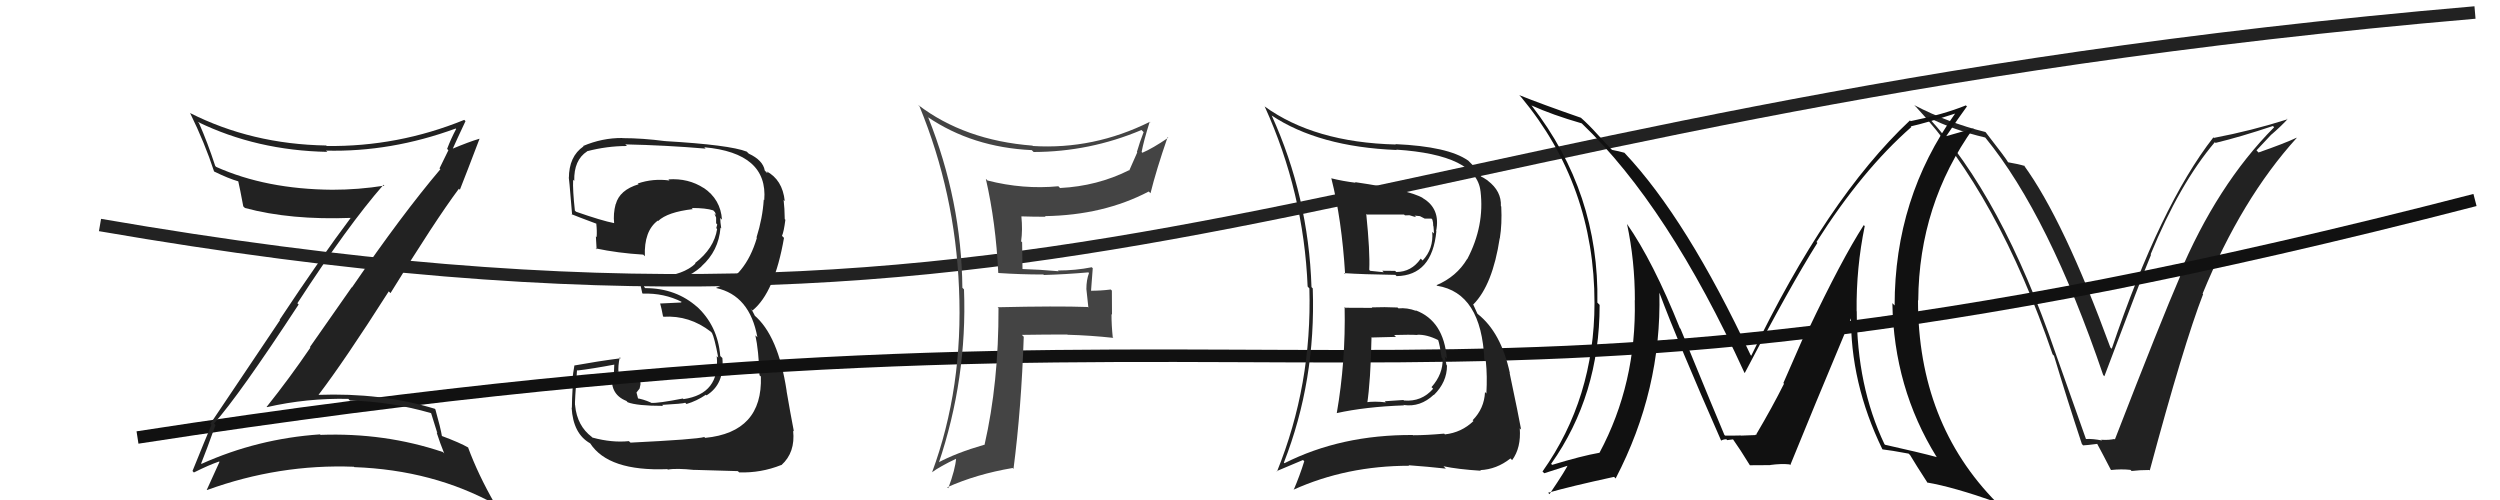
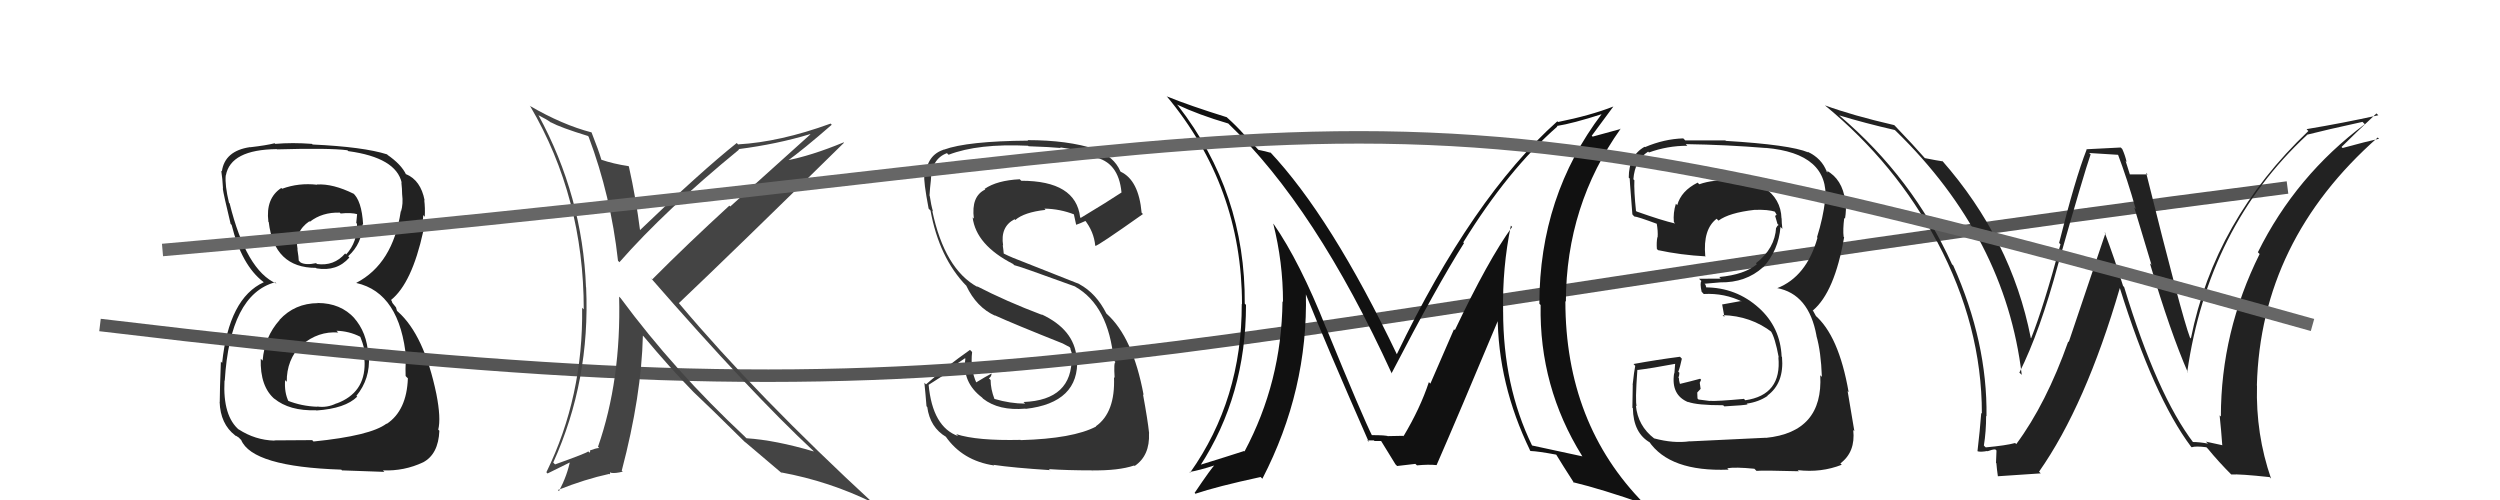
<svg xmlns="http://www.w3.org/2000/svg" width="200" height="40" viewBox="0,0,200,40">
-   <path fill="#222" d="M50.33 35.31L50.36 35.33L50.31 35.29Q48.97 35.43 47.41 35.01L47.47 35.07L47.35 34.96Q46.17 34.07 46.01 32.44L46.07 32.49L46.00 32.42Q45.97 32.24 46.16 29.62L46.13 29.58L46.19 29.64Q47.29 29.52 49.30 29.14L49.15 28.98L49.11 29.90L49.01 29.80Q48.69 31.50 50.10 32.07L50.12 32.08L50.21 32.18Q50.96 32.47 53.05 32.47L53.12 32.54L52.97 32.39Q54.63 32.30 54.82 32.22L54.90 32.30L54.92 32.32Q55.74 32.08 56.47 31.58L56.58 31.69L56.52 31.63Q57.98 30.73 57.79 28.64L57.63 28.49L57.62 28.47Q57.42 26.03 55.69 24.47L55.71 24.49L55.81 24.59Q54.10 23.05 51.62 23.05L51.52 22.94L51.56 22.75L51.53 22.72Q52.04 22.81 52.91 22.74L52.74 22.57L52.76 22.58Q54.75 22.55 56.12 21.32L56.09 21.29L56.11 21.31Q57.49 20.08 57.64 18.22L57.56 18.14L57.70 18.27Q57.62 17.78 57.62 17.44L57.79 17.60L57.76 17.58Q57.65 15.94 56.28 15.02L56.36 15.11L56.31 15.05Q55.07 14.24 53.47 14.35L53.60 14.48L53.56 14.44Q52.24 14.26 51.02 14.68L51.02 14.68L51.09 14.74Q49.56 15.20 49.26 16.34L49.24 16.32L49.25 16.34Q49.05 17.09 49.13 17.85L49.18 17.90L49.13 17.85Q48.15 17.66 46.09 16.94L45.97 16.83L45.99 16.84Q45.81 15.21 45.85 14.38L45.94 14.47L45.94 14.47Q45.90 12.80 46.97 12.11L47.03 12.17L46.96 12.10Q48.56 11.68 50.16 11.68L50.12 11.64L50.02 11.55Q53.29 11.62 56.45 11.89L56.34 11.78L56.34 11.78Q61.45 12.24 61.14 16.00L61.18 16.04L61.10 15.97Q61.01 17.44 60.52 19.00L60.64 19.12L60.55 19.03Q59.64 22.12 57.28 23.03L57.22 22.97L57.29 23.04Q59.98 23.63 60.59 26.98L60.49 26.88L60.43 26.83Q60.69 28.00 60.76 30.02L60.89 30.14L60.87 30.12Q61.02 34.58 56.41 35.03L56.33 34.95L56.35 34.96Q55.73 35.15 50.44 35.41ZM55.52 37.53L55.52 37.52L55.58 37.59Q56.18 37.61 59.03 37.69L59.05 37.71L59.13 37.79Q60.87 37.85 62.50 37.20L62.42 37.12L62.51 37.21Q63.64 36.20 63.45 34.45L63.40 34.41L63.51 34.51Q63.22 33.01 62.92 31.25L62.99 31.33L62.93 31.27Q62.26 26.83 60.32 25.20L60.39 25.26L60.18 24.86L60.04 24.69L60.20 24.84Q61.96 23.41 62.72 19.03L62.65 18.96L62.56 18.87Q62.71 18.53 62.83 17.58L62.74 17.49L62.78 17.53Q62.77 16.68 62.69 15.99L62.75 16.06L62.78 16.08Q62.60 14.37 61.30 13.69L61.42 13.81L61.35 13.82L61.18 13.64Q61.04 12.82 59.90 12.29L59.74 12.13L59.74 12.13Q58.37 11.59 53.23 11.29L53.18 11.24L53.22 11.29Q51.39 11.05 49.79 11.05L49.79 11.05L49.78 11.04Q48.17 11.03 46.65 11.68L46.80 11.82L46.68 11.71Q45.51 12.51 45.51 14.26L45.58 14.34L45.49 14.24Q45.50 13.84 45.77 17.19L45.88 17.30L45.71 17.13Q46.11 17.30 47.75 17.91L47.78 17.95L47.70 17.87Q47.77 18.47 47.73 18.97L47.72 18.96L47.67 18.91Q47.69 19.42 47.73 19.95L47.72 19.94L47.65 19.87Q49.44 20.25 51.46 20.37L51.59 20.50L51.59 20.50Q51.51 18.48 52.62 17.65L52.55 17.58L52.65 17.68Q53.41 16.96 55.43 16.73L55.34 16.64L55.35 16.64Q56.48 16.64 57.06 16.83L57.15 16.93L57.19 16.96Q57.25 17.10 57.29 17.21L57.15 17.08L57.29 17.41L57.29 17.86L57.38 17.96Q57.34 18.10 57.30 18.25L57.22 18.17L57.37 18.32Q57.13 19.87 55.60 21.05L55.69 21.14L55.64 21.08Q54.71 21.98 52.69 22.17L52.73 22.21L52.68 22.16Q52.06 22.42 51.19 22.42L51.15 22.38L51.15 22.38Q51.23 22.76 51.38 23.45L51.37 23.44L51.42 23.49Q53.12 23.43 54.56 24.16L54.53 24.13L54.49 24.20L52.82 24.28L52.81 24.27Q52.93 24.69 53.04 25.30L52.95 25.21L53.08 25.34Q55.16 25.21 56.87 26.54L56.93 26.61L56.95 26.62Q57.15 26.98 57.46 28.61L57.32 28.47L57.34 28.50Q57.62 31.51 54.68 31.93L54.57 31.82L54.63 31.88Q52.66 32.27 52.09 32.23L51.97 32.11L52.06 32.20Q51.45 31.93 50.91 31.85L51.08 32.02L50.92 31.40L51.17 31.08L51.24 30.74L51.22 30.37L51.20 30.35Q50.30 30.48 49.50 30.67L49.39 30.56L49.49 30.66Q49.40 30.38 49.40 30.19L49.40 30.19L49.51 30.30Q49.39 29.95 49.39 29.72L49.46 29.79L49.48 29.81Q49.43 29.30 49.58 28.58L49.56 28.55L49.66 28.66Q47.81 28.90 45.94 29.24L45.92 29.22L45.95 29.25Q45.86 29.66 45.75 30.78L45.72 30.76L45.82 30.85Q45.75 32.02 45.75 32.63L45.66 32.54L45.73 32.61Q45.85 34.71 47.22 35.47L47.11 35.36L47.21 35.46Q48.67 37.72 53.39 37.53L53.35 37.49L53.43 37.57Q54.07 37.44 55.59 37.60Z" />
-   <path fill="#222" d="M166.87 35.12L166.88 35.13L164.44 28.24L164.44 28.24Q160.15 15.72 154.21 9.33L154.26 9.38L154.26 9.38Q156.23 10.39 158.81 11.00L158.85 11.04L158.85 11.04Q163.91 17.24 168.25 29.99L168.26 30.01L168.35 30.10Q171.40 21.99 172.08 20.39L172.10 20.40L172.05 20.35Q174.37 14.69 177.19 11.37L177.20 11.39L177.25 11.43Q179.21 10.96 181.84 10.08L181.92 10.17L181.93 10.18Q177.36 14.78 174.32 22.01L174.25 21.95L174.41 22.11Q172.88 25.64 169.19 35.16L169.29 35.26L169.15 35.12Q168.68 35.22 168.11 35.18L168.03 35.11L168.16 35.24Q167.44 35.09 166.87 35.12ZM171.93 37.60L171.94 37.60L171.98 37.64Q174.69 27.56 176.25 23.53L176.36 23.64L176.21 23.49Q179.32 15.90 183.74 11.03L183.71 11.01L183.72 11.02Q182.77 11.47 180.68 12.20L180.52 12.03L181.71 10.76L181.72 10.76Q182.40 10.18 183.00 9.54L182.86 9.39L183.01 9.54Q180.12 10.46 177.12 11.03L177.17 11.08L177.07 10.99Q172.82 16.44 168.94 27.90L168.83 27.80L168.83 27.80Q165.09 17.59 161.90 13.21L162.06 13.37L161.95 13.27Q161.51 13.13 160.64 12.98L160.75 13.09L160.66 13.00Q160.50 12.69 158.90 10.64L158.87 10.60L158.83 10.56Q155.84 9.82 153.14 8.41L153.18 8.45L153.28 8.55Q159.83 15.56 164.21 28.35L164.17 28.31L164.32 28.46Q165.37 31.95 166.55 35.52L166.67 35.65L166.65 35.63Q166.95 35.62 167.78 35.51L167.92 35.65L167.76 35.48Q168.17 36.23 168.86 37.57L168.90 37.61L168.89 37.60Q169.71 37.51 170.44 37.59L170.46 37.61L170.53 37.68Q171.17 37.60 171.93 37.60Z" />
-   <path d="M11 35 C108 20,109 39,198 16" stroke="#111" fill="none" />
-   <path d="M8 18 C89 32,105 9,198 1" stroke="#222" fill="none" />
-   <path fill="#222" d="M107.76 24.74L107.64 24.63L107.57 24.55Q107.66 28.91 106.94 33.06L106.85 32.97L106.93 33.05Q109.24 32.54 112.32 32.43L112.19 32.29L112.30 32.40Q113.63 32.59 114.70 31.58L114.64 31.53L114.71 31.60Q115.76 30.57 115.76 29.24L115.81 29.30L115.72 29.20Q115.63 28.81 115.59 28.54L115.78 28.73L115.75 28.69Q115.50 25.67 113.26 24.83L113.20 24.77L113.29 24.87Q112.56 24.60 111.88 24.67L111.88 24.67L111.80 24.60Q110.77 24.55 109.74 24.59L109.78 24.63L109.78 24.63Q108.67 24.62 107.64 24.62ZM106.53 14.30L106.40 14.17L106.51 14.28Q107.34 17.55 107.61 21.93L107.53 21.85L107.53 21.85Q108.96 21.95 111.63 21.99L111.60 21.96L111.73 22.09Q114.57 22.04 114.91 18.50L114.91 18.50L114.89 18.48Q115.25 16.70 113.84 15.86L113.83 15.85L113.82 15.84Q112.82 15.22 108.40 14.57L108.50 14.67L108.45 14.62Q107.40 14.49 106.49 14.26ZM102.79 37.10L102.85 37.15L102.71 37.01Q105.28 30.45 105.02 23.07L104.97 23.02L104.92 22.97Q104.68 15.72 101.74 9.25L101.79 9.30L101.72 9.23Q105.50 11.75 111.73 12.00L111.78 12.06L111.70 11.97Q118.10 12.39 118.44 15.29L118.40 15.24L118.44 15.28Q118.78 18.07 117.38 20.73L117.33 20.69L117.37 20.72Q116.53 22.13 114.93 22.81L114.88 22.77L114.97 22.86Q118.52 23.44 118.75 28.80L118.88 28.93L118.87 28.93Q118.99 30.07 118.91 31.48L118.79 31.35L118.80 31.37Q118.74 32.68 117.81 33.62L117.91 33.71L117.88 33.68Q116.93 34.60 115.60 34.75L115.67 34.82L115.53 34.69Q114.11 34.82 113.04 34.82L113.13 34.91L113.02 34.80Q107.28 34.77 102.75 37.06ZM115.65 37.47L115.62 37.44L115.48 37.30Q116.60 37.54 118.47 37.66L118.30 37.49L118.41 37.61Q119.73 37.55 120.83 36.68L120.81 36.65L120.97 36.81Q121.70 35.82 121.58 34.26L121.55 34.23L121.69 34.37Q121.50 33.30 120.77 29.84L120.83 29.89L120.79 29.85Q120.09 26.60 118.22 25.12L118.19 25.09L117.84 24.32L117.87 24.35Q119.41 22.80 119.98 19.04L120.07 19.12L119.99 19.04Q120.17 17.93 120.10 16.52L120.24 16.66L120.07 16.49Q120.13 15.30 119.03 14.46L118.92 14.36L118.97 14.41Q118.63 14.18 118.52 14.14L118.53 14.16L118.47 14.10Q118.25 13.61 117.42 12.81L117.41 12.81L117.44 12.84Q115.86 11.72 111.64 11.53L111.64 11.53L111.67 11.56Q105.15 11.40 101.15 8.50L101.16 8.51L101.18 8.53Q104.30 15.39 104.61 22.92L104.70 23.02L104.75 23.07Q104.97 30.79 102.16 37.72L102.13 37.69L104.24 36.80L104.34 36.90Q103.98 38.06 103.49 39.20L103.32 39.03L103.47 39.18Q107.72 37.26 112.74 37.26L112.74 37.27L112.70 37.22Q114.22 37.33 115.67 37.49ZM113.44 26.84L113.46 26.86L113.38 26.78Q114.15 26.75 115.06 27.21L114.99 27.14L115.05 27.20Q115.18 27.56 115.33 28.62L115.29 28.58L115.41 28.70Q115.45 29.92 114.52 30.97L114.66 31.11L114.65 31.10Q113.73 32.16 112.32 32.04L112.27 32.00L110.78 32.10L110.87 32.19Q109.96 32.08 109.23 32.19L109.23 32.19L109.37 32.33Q109.65 30.47 109.72 27.01L109.60 26.88L109.72 27.00Q110.42 26.98 111.68 26.95L111.54 26.81L111.53 26.80Q112.79 26.76 113.40 26.80ZM112.34 17.18L112.40 17.23L112.76 17.22L112.76 17.22Q113.10 17.33 113.29 17.37L113.17 17.25L113.59 17.29L113.98 17.49L114.52 17.49L114.59 17.57Q114.66 17.78 114.66 18.09L114.68 18.11L114.72 18.68L114.58 18.55Q114.69 19.91 113.81 20.84L113.77 20.80L113.66 20.69Q112.92 21.76 111.70 21.76L111.66 21.72L111.61 21.67Q110.58 21.66 110.58 21.66L110.66 21.74L110.70 21.78Q109.26 21.64 109.60 21.64L109.56 21.60L109.54 21.58Q109.61 20.16 109.30 17.11L109.31 17.12L109.35 17.16Q110.80 17.16 112.32 17.16Z" />
-   <path fill="#222" d="M17.23 34.00L17.13 33.89L17.12 33.88Q19.13 31.63 23.89 24.36L23.70 24.17L23.79 24.26Q27.82 18.05 30.68 14.78L30.69 14.79L30.75 14.85Q28.68 15.18 26.59 15.18L26.57 15.16L26.59 15.18Q21.29 15.14 17.29 13.35L17.37 13.42L17.22 13.28Q16.61 11.41 15.92 9.85L15.93 9.86L15.82 9.75Q20.52 12.04 26.19 12.15L26.19 12.15L26.08 12.05Q31.28 12.18 36.46 10.28L36.53 10.36L36.49 10.32Q36.07 11.11 35.77 11.91L35.87 12.02L35.16 13.47L35.23 13.54Q32.15 17.17 28.16 22.99L28.14 22.98L24.79 27.77L24.83 27.81Q23.16 30.26 21.34 32.54L21.29 32.50L21.36 32.57Q24.55 31.84 27.87 31.91L27.91 31.96L27.99 32.04Q31.32 32.13 34.48 33.05L34.49 33.06L34.99 34.66L34.93 34.60Q35.20 35.44 35.54 36.28L35.51 36.24L35.42 36.16Q30.78 34.60 25.64 34.79L25.69 34.84L25.60 34.75Q20.61 35.09 16.12 37.11L16.01 37.00L16.09 37.08Q16.51 36.05 17.24 34.00ZM15.57 37.85L15.43 37.71L15.51 37.80Q16.73 37.19 17.53 36.92L17.60 37.00L17.56 36.95Q17.23 37.65 16.55 39.17L16.49 39.12L16.57 39.20Q22.33 37.11 28.31 37.34L28.18 37.22L28.34 37.37Q34.66 37.60 39.68 40.38L39.52 40.22L39.57 40.27Q38.24 37.95 37.44 35.78L37.32 35.65L37.47 35.81Q36.83 35.43 35.30 34.86L35.46 35.02L35.36 34.92Q35.25 34.24 34.83 32.75L34.72 32.64L34.78 32.70Q30.51 31.40 25.41 31.59L25.58 31.76L25.45 31.63Q27.56 28.87 31.10 23.31L31.11 23.32L31.24 23.45Q34.81 17.65 36.71 15.10L36.74 15.13L36.79 15.18Q37.33 13.82 38.36 11.11L38.25 11.01L38.35 11.10Q37.55 11.33 36.10 11.94L36.05 11.89L36.17 12.01Q36.52 11.22 37.24 9.69L37.24 9.69L37.14 9.59Q31.84 11.75 26.13 11.68L26.15 11.70L26.10 11.64Q20.13 11.54 15.18 9.03L15.19 9.03L15.22 9.07Q16.39 11.46 17.12 13.70L17.14 13.73L17.13 13.72Q18.27 14.28 19.07 14.51L18.94 14.38L19.06 14.50Q19.19 15.05 19.46 16.50L19.49 16.54L19.60 16.64Q23.24 17.62 28.12 17.43L28.18 17.50L28.08 17.40Q25.68 20.59 22.37 25.58L22.40 25.61L16.83 33.90L16.92 33.98Q16.43 35.13 15.40 37.68Z" />
-   <path fill="#444" d="M79.92 21.88L79.87 21.83L79.88 21.84Q81.64 21.96 83.47 21.96L83.53 22.02L83.51 22.00Q85.24 21.95 87.07 21.79L87.04 21.76L87.12 21.84Q86.91 22.40 86.91 23.12L86.91 23.12L87.07 24.61L87.02 24.56Q84.57 24.47 79.81 24.58L79.92 24.70L79.88 24.65Q79.90 30.61 78.76 35.60L78.73 35.57L78.74 35.58Q76.49 36.23 75.01 37.03L75.11 37.13L75.08 37.10Q77.39 30.27 77.12 23.15L77.13 23.16L76.99 23.02Q76.92 16.06 74.26 9.40L74.25 9.39L74.20 9.35Q77.79 11.79 82.54 12.01L82.54 12.01L82.69 12.16Q87.17 12.15 91.32 10.40L91.41 10.49L91.49 10.57Q91.18 11.36 90.95 12.16L90.98 12.19L90.34 13.64L90.32 13.62Q87.78 14.89 84.81 15.04L84.83 15.07L84.67 14.90Q81.85 15.17 79.00 14.44L78.87 14.31L78.87 14.32Q79.67 17.82 79.86 21.82ZM92.09 9.84L92.06 9.80L92.00 9.74Q87.50 11.98 82.63 11.68L82.60 11.65L82.60 11.65Q77.16 11.23 73.43 8.38L73.53 8.48L73.56 8.51Q76.41 15.44 76.72 23.05L76.69 23.03L76.72 23.05Q77.07 31.02 74.56 37.80L74.46 37.69L74.55 37.79Q75.16 37.33 76.53 36.68L76.53 36.69L76.49 36.65Q76.43 37.53 75.86 39.06L75.88 39.08L75.78 38.98Q78.12 37.93 81.01 37.44L81.08 37.51L81.08 37.51Q81.71 32.65 81.90 26.94L81.83 26.87L81.75 26.79Q83.55 26.76 85.38 26.76L85.49 26.87L85.40 26.78Q87.24 26.83 89.07 27.03L89.14 27.10L89.02 26.98Q88.92 26.04 88.92 25.13L88.96 25.17L88.95 23.25L88.86 23.16Q88.08 23.26 87.24 23.26L87.34 23.35L87.28 23.30Q87.34 22.48 87.42 21.46L87.33 21.37L87.34 21.38Q86.04 21.64 84.63 21.64L84.64 21.65L84.70 21.70Q83.14 21.56 81.77 21.52L81.80 21.55L81.77 19.38L81.69 19.31Q81.82 18.37 81.71 17.31L81.56 17.16L81.71 17.31Q82.66 17.34 83.65 17.34L83.57 17.27L83.59 17.29Q88.28 17.22 91.90 15.32L91.93 15.35L92.04 15.46Q92.50 13.60 93.41 10.97L93.31 10.87L93.46 11.02Q92.19 11.88 91.39 12.22L91.30 12.13L91.33 12.16Q91.49 11.29 91.98 9.73Z" />
-   <path fill="#111" d="M149.19 18.09L149.14 18.05L149.10 18.01Q147.33 20.76 144.66 26.39L144.57 26.30L142.67 30.64L142.72 30.70Q141.80 32.55 140.47 34.80L140.42 34.76L140.43 34.76Q140.93 34.81 139.26 34.85L139.19 34.78L139.24 34.83Q139.26 34.85 138.00 34.85L138.00 34.84L137.95 34.79Q137.38 33.46 134.44 26.30L134.40 26.26L134.39 26.25Q132.25 20.91 130.15 17.90L130.02 17.77L130.16 17.91Q130.79 20.86 130.79 24.02L130.82 24.05L130.78 24.01Q130.93 30.67 127.96 36.22L127.95 36.21L127.96 36.22Q126.53 36.47 124.17 37.19L124.13 37.15L124.09 37.11Q127.97 31.63 127.97 24.40L127.95 24.37L127.79 24.21Q127.95 15.43 122.54 8.46L122.46 8.38L122.51 8.43Q124.18 9.19 126.54 9.87L126.48 9.81L126.54 9.87Q133.46 16.49 139.55 29.81L139.54 29.80L139.58 29.84Q143.18 22.94 145.39 19.43L145.26 19.30L145.32 19.36Q148.95 13.63 152.91 10.16L152.93 10.18L152.86 10.11Q154.07 9.84 156.43 9.08L156.47 9.12L156.42 9.07Q151.57 15.83 151.57 24.44L151.40 24.26L151.39 24.25Q151.50 31.02 154.92 36.54L154.85 36.47L154.95 36.57Q153.54 36.19 150.80 35.58L150.82 35.59L150.76 35.54Q148.54 30.88 148.54 24.91L148.53 24.89L148.53 24.89Q148.49 21.43 149.18 18.08ZM150.59 35.94L150.57 35.91L150.60 35.95Q151.25 36.02 152.69 36.29L152.87 36.47L152.81 36.41Q153.26 37.17 154.22 38.65L154.26 38.69L154.17 38.60Q156.23 38.95 159.70 40.17L159.76 40.24L159.74 40.21Q153.44 33.84 153.44 24.02L153.49 24.07L153.46 24.04Q153.51 16.36 157.89 10.23L157.92 10.26L155.67 10.90L155.68 10.92Q156.71 9.39 157.35 8.52L157.39 8.55L157.27 8.43Q155.48 9.16 152.85 9.69L152.80 9.63L152.80 9.63Q146.16 15.86 140.10 28.46L139.99 28.34L140.05 28.41Q134.93 17.50 129.98 12.25L129.81 12.07L129.95 12.22Q129.53 12.10 128.96 11.99L128.84 11.87L127.65 10.59L127.77 10.72Q127.13 10.00 126.44 9.39L126.55 9.50L126.47 9.42Q123.33 8.33 121.54 7.61L121.71 7.79L121.70 7.78Q127.56 14.84 127.56 24.25L127.69 24.38L127.56 24.25Q127.55 31.86 123.40 37.72L123.45 37.77L123.54 37.86Q124.23 37.64 125.53 37.22L125.39 37.08L125.45 37.14Q125.37 37.44 123.96 39.53L123.85 39.42L123.85 39.42Q125.62 38.91 129.12 38.15L129.16 38.18L129.25 38.28Q132.94 31.19 132.75 23.43L132.78 23.45L132.76 23.44Q134.23 27.39 137.70 35.27L137.77 35.34L137.68 35.25Q137.88 35.14 138.11 35.14L138.17 35.21L138.64 35.15L138.63 35.13Q139.20 35.93 139.99 37.22L139.95 37.18L140.00 37.22Q141.62 37.21 141.62 37.21L141.60 37.18L141.61 37.20Q142.51 37.08 143.16 37.15L143.19 37.18L143.22 37.21Q144.83 33.23 148.18 25.23L148.23 25.28L148.08 25.13Q148.00 30.61 150.59 35.94Z" />
+   <path fill="#333" d="M81.59 35.14L81.70 35.25L81.64 35.19Q78.14 35.27 76.50 34.73L76.57 34.81L76.66 34.89Q74.60 34.16 74.29 30.77L74.30 30.78L75.83 29.80L75.74 29.70Q76.44 29.15 77.20 28.66L77.28 28.74L77.23 28.69Q76.96 30.58 78.56 31.80L78.60 31.84L78.64 31.89Q79.90 32.88 82.04 32.69L82.05 32.70L82.05 32.71Q86.36 32.22 86.17 28.68L86.18 28.69L86.13 28.63Q85.94 26.36 83.31 25.14L83.39 25.21L83.36 25.19Q80.50 24.11 78.14 22.89L78.19 22.94L78.22 22.97Q75.57 21.54 74.58 16.86L74.64 16.92L74.64 16.92Q74.49 16.43 74.38 15.67L74.46 15.75L74.36 15.65Q74.40 15.00 74.47 14.43L74.41 14.37L74.47 14.43Q74.50 12.71 75.76 12.25L75.83 12.33L75.89 12.38Q78.25 11.47 82.24 11.66L82.29 11.70L82.29 11.70Q84.06 11.76 84.86 11.84L84.78 11.76L84.81 11.79Q86.30 11.98 87.37 12.44L87.44 12.52L87.49 12.56Q89.49 12.93 89.72 15.40L89.80 15.48L89.72 15.40Q88.67 16.10 86.46 17.43L86.50 17.48L86.41 17.38Q86.07 14.46 81.69 14.46L81.67 14.43L81.58 14.34Q79.76 14.43 78.77 15.11L78.77 15.11L78.82 15.16Q77.68 15.70 77.91 17.49L77.82 17.40L77.81 17.39Q78.08 19.60 81.05 21.12L81.03 21.10L81.13 21.21Q81.51 21.28 86.01 22.92L86.01 22.92L86.03 22.94Q88.69 24.46 89.10 28.83L89.23 28.96L89.24 28.97Q89.09 28.97 89.17 30.23L89.17 30.23L89.12 30.18Q89.23 33.00 87.67 34.10L87.79 34.22L87.69 34.12Q85.85 35.09 81.66 35.21ZM84.09 37.72L84.08 37.70L83.91 37.53Q85.38 37.63 87.36 37.63L87.50 37.78L87.35 37.63Q89.48 37.66 90.73 37.24L90.80 37.30L90.77 37.28Q92.00 36.45 91.92 34.66L91.87 34.61L91.93 34.67Q91.82 33.61 91.44 31.55L91.58 31.69L91.49 31.60Q90.63 26.97 88.53 25.10L88.41 24.98L88.51 25.08Q87.69 23.46 86.36 22.74L86.34 22.72L80.98 20.60L80.99 20.60Q80.73 20.50 80.27 20.27L80.30 20.30L80.27 20.00L80.22 19.61L80.25 19.64Q80.01 18.14 81.16 17.54L81.13 17.51L81.22 17.60Q81.93 16.98 83.64 16.79L83.61 16.75L83.55 16.69Q84.82 16.71 85.97 17.17L85.90 17.11L85.90 17.10Q85.90 17.14 86.09 17.97L86.25 18.14L86.10 17.98Q86.35 17.90 86.85 17.67L86.95 17.78L86.77 17.59Q87.51 18.52 87.62 19.66L87.68 19.72L87.63 19.67Q87.78 19.71 91.44 17.12L91.50 17.18L91.33 17.02Q91.10 14.42 89.66 13.74L89.65 13.73L89.63 13.71Q89.13 12.53 87.68 12.00L87.75 12.06L87.62 11.93Q85.41 11.21 82.21 11.21L82.30 11.30L82.25 11.25Q77.38 11.29 75.52 11.97L75.37 11.83L75.51 11.97Q74.15 12.40 74.04 14.08L74.01 14.05L73.95 13.99Q73.87 14.48 74.29 16.69L74.38 16.78L74.44 16.84Q75.13 20.61 77.30 22.86L77.20 22.75L77.30 22.85Q78.11 24.58 79.61 25.26L79.51 25.16L79.57 25.22Q81.08 25.91 85.00 27.47L84.95 27.42L84.91 27.42L85.57 27.77L85.69 27.93L85.61 27.85Q85.78 28.29 85.82 28.63L85.92 28.73L85.73 28.54Q85.81 32.01 81.88 32.16L82.01 32.29L82.02 32.29Q80.83 32.29 79.54 31.91L79.58 31.95L79.56 31.93Q79.25 31.12 79.25 30.40L79.16 30.31L79.11 30.26Q79.29 30.17 79.33 29.90L79.28 29.86L79.31 29.89Q78.88 30.11 78.08 30.60L77.98 30.50L78.12 30.64Q77.61 29.53 77.77 28.16L77.72 28.11L77.60 27.99Q75.68 29.34 74.08 30.75L73.96 30.63L73.95 30.62Q74.04 31.48 74.12 32.50L74.20 32.58L74.18 32.56Q74.40 34.20 75.70 34.96L75.68 34.94L75.64 34.90Q76.99 36.86 79.54 37.24L79.46 37.16L79.50 37.19Q81.05 37.42 83.99 37.61Z" />
+   <path fill="#222" d="M25.39 24.20L25.35 24.17L25.44 24.25Q23.58 24.26 22.36 25.59L22.24 25.47L22.37 25.60Q21.16 26.95 21.01 28.85L20.92 28.76L20.86 28.70Q20.79 30.94 22.00 31.95L21.86 31.81L21.93 31.88Q23.15 32.89 25.29 32.82L25.36 32.89L25.31 32.84Q27.63 32.68 28.58 31.73L28.52 31.68L28.51 31.67Q29.63 30.31 29.51 28.48L29.43 28.40L29.46 28.42Q29.37 26.58 28.28 25.38L28.36 25.47L28.37 25.47Q27.25 24.24 25.42 24.24ZM25.35 14.76L25.27 14.68L25.37 14.78Q23.90 14.61 22.57 15.10L22.54 15.07L22.50 15.04Q21.24 15.87 21.47 17.73L21.45 17.72L21.50 17.77Q21.93 21.43 25.28 21.43L25.41 21.56L25.32 21.47Q26.96 21.74 27.95 20.60L27.84 20.48L27.85 20.50Q28.98 19.49 29.01 17.93L28.92 17.84L29.05 17.97Q28.94 16.02 28.21 15.42L28.25 15.46L28.31 15.51Q26.64 14.68 25.35 14.76ZM25.03 35.27L24.98 35.21L21.95 35.23L21.96 35.25Q20.41 35.21 19.08 34.34L19.11 34.37L19.15 34.41Q17.81 33.30 17.96 30.44L17.99 30.47L17.98 30.46Q18.40 23.57 22.01 22.58L22.04 22.61L22.12 22.69Q19.70 21.64 18.37 16.27L18.46 16.36L18.32 16.22Q17.98 14.81 18.06 14.02L18.16 14.11L18.07 14.03Q18.45 11.97 22.14 11.93L22.05 11.84L22.16 11.95Q26.34 11.83 27.79 12.02L27.89 12.12L27.86 12.09Q31.69 12.61 32.14 14.63L32.21 14.69L32.11 14.59Q32.17 15.15 32.17 15.53L32.30 15.66L32.17 15.53Q32.27 16.31 32.08 16.92L31.96 16.80L32.06 16.91Q31.43 21.11 28.50 22.63L28.44 22.57L28.51 22.64Q32.01 23.43 32.50 28.73L32.47 28.69L32.54 28.77Q32.41 28.79 32.45 30.08L32.54 30.18L32.63 30.26Q32.54 32.84 30.94 33.91L31.10 34.06L30.92 33.89Q29.65 34.86 25.08 35.32ZM27.41 37.68L27.35 37.63L30.75 37.75L30.63 37.63Q32.34 37.70 33.86 36.98L33.86 36.97L33.86 36.98Q35.07 36.33 35.15 34.46L35.19 34.50L35.06 34.37Q35.29 33.46 34.91 31.52L34.88 31.49L34.91 31.52Q33.93 26.80 31.84 24.94L31.76 24.87L31.68 24.59L31.39 24.23L31.33 24.06L31.28 24.00Q32.95 22.66 33.86 18.51L33.87 18.52L33.88 18.54Q33.78 18.05 33.86 17.21L33.88 17.23L33.98 17.34Q34.02 16.62 33.94 16.01L33.99 16.05L33.97 16.03Q33.66 14.42 32.48 13.93L32.63 14.09L32.69 14.11L32.33 13.82L32.50 13.99Q32.12 13.15 30.94 12.35L31.04 12.45L30.98 12.36L30.97 12.35Q29.08 11.75 25.01 11.56L24.94 11.49L24.96 11.51Q23.39 11.39 22.02 11.51L22.03 11.52L21.97 11.46Q21.31 11.63 20.01 11.78L20.00 11.77L20.00 11.77Q17.98 12.07 17.75 13.71L17.71 13.67L17.70 13.66Q17.80 14.29 17.84 15.09L17.78 15.03L17.82 15.07Q17.88 15.55 18.45 17.91L18.37 17.84L18.53 17.99Q19.33 21.23 21.08 22.56L20.94 22.42L21.02 22.50L21.10 22.58Q18.31 23.86 17.77 29.04L17.79 29.05L17.67 28.93Q17.58 31.24 17.58 32.16L17.55 32.13L17.57 32.15Q17.63 33.92 18.81 34.83L18.83 34.85L18.85 34.87Q18.84 34.82 19.11 35.01L19.22 35.13L19.29 35.19Q20.18 37.34 27.30 37.57ZM26.98 26.51L27.05 26.59L26.92 26.46Q27.94 26.49 28.82 26.94L28.76 26.89L28.83 26.96Q29.23 27.97 29.20 28.50L29.23 28.54L29.06 28.37Q29.17 28.74 29.17 29.05L29.27 29.15L29.17 29.05Q29.20 31.44 26.92 32.28L26.96 32.32L26.91 32.27Q26.17 32.64 25.37 32.52L25.35 32.50L25.39 32.54Q24.13 32.50 22.98 32.04L23.08 32.13L23.10 32.15Q22.73 31.40 22.81 30.41L22.93 30.53L22.94 30.55Q22.92 28.78 24.12 27.56L24.25 27.69L24.15 27.59Q25.46 26.48 27.06 26.60ZM27.17 17.00L27.30 17.13L27.25 17.08Q28.08 16.99 28.61 17.14L28.57 17.11L28.50 17.84L28.56 17.90Q28.61 19.35 27.69 20.36L27.63 20.29L27.61 20.28Q26.72 21.31 25.35 21.12L25.46 21.23L25.29 21.05Q24.47 21.23 24.05 21.00L23.96 20.91L23.90 20.85Q23.90 20.62 23.79 19.94L23.72 19.86L23.81 19.96Q23.53 18.54 24.75 17.70L24.82 17.77L24.79 17.74Q25.77 16.97 27.18 17.01Z" />
+   <path d="M8 26 C83 35,82 28,183 15" stroke="#555" fill="none" />
+   <path fill="#111" d="M120.94 18.13L120.93 18.12L120.97 18.15Q119.06 20.78 116.39 26.41L116.32 26.34L114.43 30.69L114.31 30.57Q113.62 32.66 112.28 34.90L112.22 34.84L112.26 34.88Q112.69 34.85 111.01 34.89L110.95 34.83L111.03 34.90Q110.93 34.81 109.68 34.81L109.72 34.85L109.81 34.94Q109.03 33.40 106.10 26.25L106.09 26.24L106.09 26.24Q103.98 20.93 101.89 17.92L101.75 17.78L101.86 17.89Q102.64 20.99 102.64 24.15L102.49 24.01L102.60 24.11Q102.53 30.56 99.56 36.12L99.50 36.05L99.53 36.08Q98.27 36.49 95.91 37.22L95.93 37.24L95.99 37.30Q99.68 31.63 99.68 24.39L99.57 24.28L99.58 24.30Q99.65 15.42 94.24 8.45L94.13 8.34L94.17 8.37Q95.90 9.19 98.26 9.88L98.20 9.81L98.25 9.87Q105.25 16.56 111.34 29.88L111.35 29.90L111.32 29.87Q114.91 22.95 117.12 19.45L117.02 19.35L117.06 19.39Q120.63 13.59 124.59 10.12L124.47 10.01L124.54 10.08Q125.82 9.88 128.18 9.12L128.26 9.19L128.16 9.09Q123.15 15.69 123.15 24.30L123.15 24.30L123.25 24.40Q123.13 30.94 126.56 36.46L126.54 36.45L126.60 36.51Q125.31 36.24 122.57 35.64L122.59 35.65L122.56 35.63Q120.25 30.88 120.25 24.90L120.18 24.83L120.25 24.89Q120.18 21.41 120.87 18.05ZM122.32 35.95L122.43 36.07L122.45 36.08Q123.04 36.10 124.49 36.37L124.54 36.42L124.51 36.39Q124.98 37.17 125.94 38.66L125.84 38.56L125.86 38.58Q128.11 39.12 131.57 40.33L131.54 40.30L131.53 40.29Q125.23 33.91 125.23 24.09L125.23 24.09L125.27 24.13Q125.29 16.42 129.66 10.29L129.68 10.31L127.41 10.93L127.34 10.86Q128.42 9.39 129.07 8.52L129.14 8.59L129.07 8.52Q127.27 9.23 124.64 9.76L124.51 9.63L124.59 9.70Q117.79 15.77 111.73 28.37L111.73 28.37L111.79 28.43Q106.50 17.35 101.55 12.10L101.51 12.06L101.68 12.23Q101.25 12.10 100.68 11.99L100.63 11.94L99.46 10.69L99.49 10.72Q98.90 10.06 98.22 9.45L98.23 9.47L98.15 9.38Q95.16 8.45 93.37 7.72L93.31 7.67L93.33 7.69Q99.36 14.93 99.36 24.34L99.37 24.35L99.34 24.31Q99.36 31.95 95.21 37.81L95.23 37.83L95.16 37.76Q95.94 37.63 97.23 37.21L97.07 37.05L97.20 37.18Q96.98 37.34 95.57 39.43L95.73 39.59L95.63 39.50Q97.34 38.92 100.85 38.16L100.98 38.29L100.99 38.30Q104.66 31.20 104.47 23.44L104.43 23.39L104.39 23.35Q106.05 27.49 109.51 35.37L109.53 35.39L109.38 35.23Q109.69 35.23 109.91 35.23L109.96 35.28L110.50 35.28L110.49 35.28Q110.84 35.86 111.64 37.15L111.71 37.22L111.77 37.28Q113.23 37.11 113.23 37.11L113.26 37.14L113.36 37.23Q114.29 37.14 114.94 37.21L114.93 37.21L114.93 37.20Q116.63 33.31 119.98 25.31L119.95 25.28L119.81 25.15Q119.82 30.71 122.41 36.04Z" />
+   <path fill="#444" d="M47.06 10.91L47.03 10.87L47.09 10.94Q48.87 15.68 49.44 20.86L49.50 20.92L49.55 20.98Q53.22 16.80 59.12 11.97L59.18 12.03L59.08 11.93Q62.18 11.53 64.81 10.73L64.83 10.75L58.42 16.52L58.35 16.45Q55.03 19.49 52.18 22.35L51.99 22.16L52.02 22.19Q60.03 31.38 65.10 36.10L65.02 36.02L65.11 36.12Q62.04 35.21 59.72 35.06L59.60 34.95L59.60 34.94Q53.95 29.67 49.65 23.85L49.67 23.87L49.53 23.73Q49.70 30.41 47.84 35.74L47.95 35.86L47.93 35.84Q47.68 35.85 47.18 36.04L47.22 36.08L47.17 36.22L47.06 36.11Q46.96 36.24 44.41 37.15L44.34 37.09L44.26 37.00Q47.23 30.45 46.89 22.99L46.91 23.02L46.88 22.99Q46.61 15.71 43.07 9.20L43.10 9.23L43.68 9.54L43.95 9.71L44.09 9.81L44.08 9.79Q44.83 10.20 47.04 10.88ZM47.34 10.62L47.26 10.54L47.32 10.59Q45.00 9.99 42.37 8.46L42.37 8.46L42.43 8.52Q46.70 15.80 46.70 24.75L46.66 24.71L46.57 24.62Q46.67 31.73 43.71 37.78L43.80 37.88L45.74 36.92L45.62 36.80Q45.40 37.99 44.72 39.29L44.68 39.25L44.63 39.20Q46.81 38.33 48.75 37.91L48.79 37.96L48.83 37.77L48.90 37.83Q49.25 37.88 49.82 37.73L49.82 37.73L49.74 37.65Q51.32 31.65 51.43 26.85L51.51 26.93L51.51 26.93Q53.63 29.47 55.46 31.34L55.39 31.27L55.51 31.39Q56.65 32.45 59.65 35.42L59.63 35.39L59.68 35.45L59.57 35.33Q60.73 36.30 62.60 37.90L62.53 37.83L62.48 37.79Q66.35 38.50 69.82 40.21L69.95 40.35L69.94 40.33Q60.56 31.68 54.31 24.25L54.23 24.17L54.31 24.25Q58.77 20.02 67.52 11.42L67.52 11.42L67.49 11.39Q64.88 12.47 62.86 12.85L62.95 12.94L62.93 12.92Q64.22 12.00 66.54 9.98L66.42 9.86L66.44 9.89Q62.40 11.36 59.05 11.55L59.09 11.60L58.94 11.44Q56.08 13.72 51.21 18.40L51.19 18.39L51.20 18.40Q50.88 15.87 50.31 13.32L50.25 13.26L50.28 13.29Q49.07 13.11 48.08 12.77L48.05 12.74L48.12 12.81Q47.90 12.05 47.33 10.61Z" />
+   <path fill="#222" d="M175.35 35.31L175.41 35.37L175.50 35.45Q172.56 31.60 169.93 22.96L169.86 22.89L169.84 22.86Q169.17 20.71 168.37 18.58L168.44 18.65L165.50 27.36L165.46 27.32Q163.70 32.29 161.30 35.53L161.34 35.57L161.21 35.44Q160.49 35.64 158.86 35.79L158.77 35.71L158.71 35.64Q158.89 34.53 158.89 33.27L158.89 33.27L158.92 33.31Q159.00 27.37 156.26 21.24L156.21 21.19L156.16 21.14Q153.03 14.24 147.16 9.25L147.11 9.20L147.14 9.23Q149.22 9.86 151.58 10.40L151.66 10.47L151.67 10.48Q160.44 19.03 161.74 29.99L161.64 29.89L161.55 29.81Q163.20 26.51 164.65 21.14L164.77 21.27L164.65 21.14Q166.75 13.76 167.25 12.35L167.13 12.24L169.53 12.39L169.40 12.26Q170.21 14.40 170.86 16.73L170.74 16.60L172.12 21.19L171.99 21.06Q173.63 26.59 175.04 29.82L175.04 29.82L174.98 29.75Q176.65 18.14 184.57 10.79L184.61 10.84L184.55 10.78Q186.03 10.40 189.00 9.75L189.15 9.90L189.19 9.93Q183.67 14.05 180.63 20.18L180.71 20.26L180.77 20.32Q177.67 26.55 177.67 33.33L177.69 33.34L177.57 33.23Q177.70 34.46 177.78 35.60L177.80 35.62L176.47 35.33L176.64 35.49Q175.97 35.36 175.40 35.36ZM181.76 38.36L181.70 38.30L181.69 38.30Q180.45 34.73 180.56 30.85L180.56 30.85L180.55 30.84Q180.85 19.26 190.22 11.00L190.27 11.05L190.32 11.10Q189.35 11.31 187.41 11.84L187.28 11.72L187.32 11.76Q188.21 10.86 190.12 9.07L190.14 9.10L190.27 9.22Q187.46 9.84 184.53 10.33L184.56 10.37L184.67 10.48Q177.17 17.60 175.27 27.08L175.12 26.93L175.20 27.01Q174.54 25.28 171.69 13.82L171.75 13.89L171.81 13.95Q171.32 13.95 170.37 13.95L170.40 13.99L170.05 12.88L170.13 12.96Q170.01 12.42 169.78 11.92L169.66 11.80L166.91 11.94L166.93 11.97Q166.01 14.31 164.73 19.43L164.74 19.45L164.84 19.54Q163.48 24.58 162.49 27.06L162.41 26.98L162.46 27.02Q160.91 19.15 155.35 12.83L155.28 12.76L155.43 12.91Q154.94 12.84 153.99 12.65L153.86 12.52L153.96 12.62Q153.17 11.71 151.61 10.08L151.56 10.03L151.54 10.01Q148.17 9.23 146.00 8.43L146.11 8.54L146.02 8.45Q151.67 13.11 154.95 19.32L155.01 19.38L154.99 19.37Q158.55 26.08 158.55 33.08L158.51 33.05L158.50 33.04Q158.39 34.48 158.20 36.08L158.24 36.13L158.22 36.11Q158.51 36.17 158.97 36.08L158.98 36.09L159.00 36.10Q159.39 35.95 159.62 35.95L159.72 36.04L159.68 37.03L159.71 37.06Q159.75 37.56 159.83 38.10L159.66 37.93L159.83 38.10Q160.97 38.02 163.26 37.87L163.09 37.70L163.12 37.74Q166.85 32.43 169.59 23.03L169.62 23.06L169.58 23.02Q172.31 31.77 175.28 35.73L175.24 35.69L175.33 35.78Q175.67 35.67 176.51 35.78L176.63 35.90L176.63 35.90Q177.48 36.94 178.54 38.00L178.54 38.00L178.50 37.96Q179.17 37.91 181.57 38.17Z" />
+   <path fill="#222" d="M135.26 35.38L135.26 35.38L135.18 35.30Q133.89 35.49 132.33 35.07L132.16 34.90L132.34 35.08Q131.02 34.07 130.87 32.43L130.81 32.38L130.94 32.50Q130.80 32.21 130.99 29.58L131.01 29.60L131.00 29.60Q132.09 29.47 134.11 29.09L134.02 29.00L133.95 29.88L133.93 29.86Q133.66 31.61 135.07 32.18L135.11 32.22L135.04 32.15Q135.76 32.42 137.85 32.42L137.99 32.55L137.95 32.51Q139.62 32.42 139.81 32.35L139.75 32.30L139.74 32.29Q140.69 32.16 141.41 31.67L141.34 31.60L141.39 31.65Q142.75 30.65 142.56 28.55L142.58 28.57L142.53 28.53Q142.43 26.18 140.70 24.62L140.57 24.49L140.73 24.65Q138.90 22.99 136.42 22.99L136.53 23.10L136.44 22.78L136.36 22.70Q136.75 22.66 137.62 22.59L137.70 22.67L137.62 22.59Q139.67 22.62 141.04 21.38L141.02 21.36L141.05 21.39Q142.29 20.02 142.44 18.15L142.44 18.15L142.59 18.31Q142.53 17.82 142.53 17.48L142.60 17.56L142.52 17.48Q142.48 15.91 141.11 14.99L141.16 15.05L141.11 15.00Q139.91 14.22 138.32 14.34L138.38 14.40L138.47 14.49Q137.16 14.32 135.94 14.74L135.87 14.67L135.81 14.61Q134.49 15.27 134.18 16.41L134.16 16.39L134.07 16.30Q133.84 17.02 133.91 17.78L133.96 17.82L134.01 17.88Q132.99 17.65 130.93 16.92L130.83 16.83L130.88 16.87Q130.71 15.26 130.75 14.42L130.68 14.35L130.67 14.35Q130.78 12.82 131.85 12.13L131.91 12.19L131.91 12.20Q133.39 11.66 134.99 11.66L134.98 11.65L134.86 11.53Q138.11 11.58 141.27 11.84L141.32 11.89L141.25 11.83Q146.34 12.27 146.03 16.04L146.07 16.07L146.01 16.01Q145.85 17.42 145.36 18.98L145.44 19.06L145.40 19.02Q144.52 22.14 142.16 23.06L142.16 23.05L142.14 23.04Q144.71 23.51 145.32 26.86L145.41 26.95L145.31 26.85Q145.68 28.13 145.75 30.15L145.66 30.06L145.62 30.02Q145.87 34.57 141.27 35.03L141.15 34.91L141.26 35.02Q140.49 35.05 135.19 35.31ZM140.41 37.56L140.44 37.59L140.52 37.67Q141.04 37.62 143.90 37.70L143.93 37.73L143.82 37.61Q145.70 37.83 147.34 37.18L147.25 37.09L147.23 37.07Q148.45 36.16 148.26 34.40L148.36 34.50L148.35 34.50Q148.11 33.04 147.81 31.29L147.84 31.32L147.89 31.37Q147.10 26.81 145.16 25.18L145.28 25.29L145.06 24.89L145.00 24.79L145.04 24.83Q146.77 23.36 147.53 18.98L147.57 19.02L147.49 18.94Q147.42 18.38 147.54 17.43L147.56 17.45L147.60 17.50Q147.72 16.78 147.65 16.09L147.69 16.14L147.62 16.07Q147.39 14.32 146.10 13.63L146.23 13.76L146.17 13.78L146.15 13.76Q145.75 12.67 144.61 12.14L144.72 12.26L144.66 12.19Q143.21 11.58 138.07 11.27L137.93 11.13L138.03 11.23Q136.42 11.23 134.82 11.23L134.72 11.13L134.66 11.07Q133.12 11.12 131.60 11.77L131.56 11.73L131.57 11.74Q130.30 12.45 130.30 14.21L130.38 14.28L130.39 14.29Q130.32 13.80 130.59 17.15L130.65 17.22L130.75 17.32Q130.98 17.32 132.62 17.93L132.54 17.85L132.53 17.84Q132.65 18.49 132.61 18.99L132.52 18.90L132.59 18.97Q132.51 19.39 132.55 19.92L132.69 20.05L132.64 20.01Q134.44 20.40 136.46 20.51L136.45 20.50L136.42 20.47Q136.23 18.34 137.33 17.50L137.37 17.54L137.48 17.65Q138.33 17.02 140.35 16.79L140.21 16.65L140.35 16.79Q141.45 16.75 142.02 16.94L141.93 16.85L141.93 16.85Q142.10 17.10 142.14 17.21L142.12 17.19L142.01 17.27L142.20 17.92L142.29 18.00Q142.16 18.06 142.12 18.22L142.10 18.20L142.09 18.19Q142.00 19.88 140.47 21.06L140.60 21.19L140.55 21.14Q139.56 21.97 137.54 22.16L137.58 22.20L137.66 22.29Q136.80 22.30 135.93 22.30L135.92 22.30L136.11 22.48Q135.98 22.66 136.13 23.34L136.15 23.36L136.30 23.52Q137.97 23.43 139.41 24.15L139.40 24.14L139.24 24.09L137.76 24.36L137.78 24.39Q137.83 24.74 137.95 25.35L137.95 25.36L137.81 25.21Q140.08 25.27 141.79 26.60L141.81 26.62L141.65 26.47Q142.00 26.97 142.30 28.60L142.33 28.63L142.27 28.57Q142.56 31.60 139.62 32.02L139.44 31.83L139.52 31.91Q137.36 32.11 136.78 32.07L136.82 32.10L136.80 32.08Q136.41 32.04 135.88 31.96L135.80 31.88L135.78 31.40L136.05 31.11L135.98 30.62L136.09 30.38L136.01 30.30Q135.20 30.52 134.40 30.71L134.32 30.63L134.39 30.70Q134.31 30.43 134.31 30.24L134.24 30.17L134.27 30.20Q134.35 30.05 134.35 29.82L134.32 29.79L134.26 29.74Q134.40 29.41 134.55 28.69L134.57 28.72L134.40 28.54Q132.54 28.78 130.68 29.12L130.78 29.23L130.82 29.26Q130.73 29.67 130.61 30.79L130.63 30.80L130.62 30.80Q130.59 32.01 130.59 32.62L130.59 32.62L130.63 32.65Q130.66 34.66 132.03 35.42L132.02 35.41L131.90 35.29Q133.57 37.76 138.29 37.57L138.27 37.55L138.18 37.46Q138.83 37.35 140.35 37.50Z" />
+   <path d="M13 20 C116 11,103 3,185 26" stroke="#666" fill="none" />
</svg>
